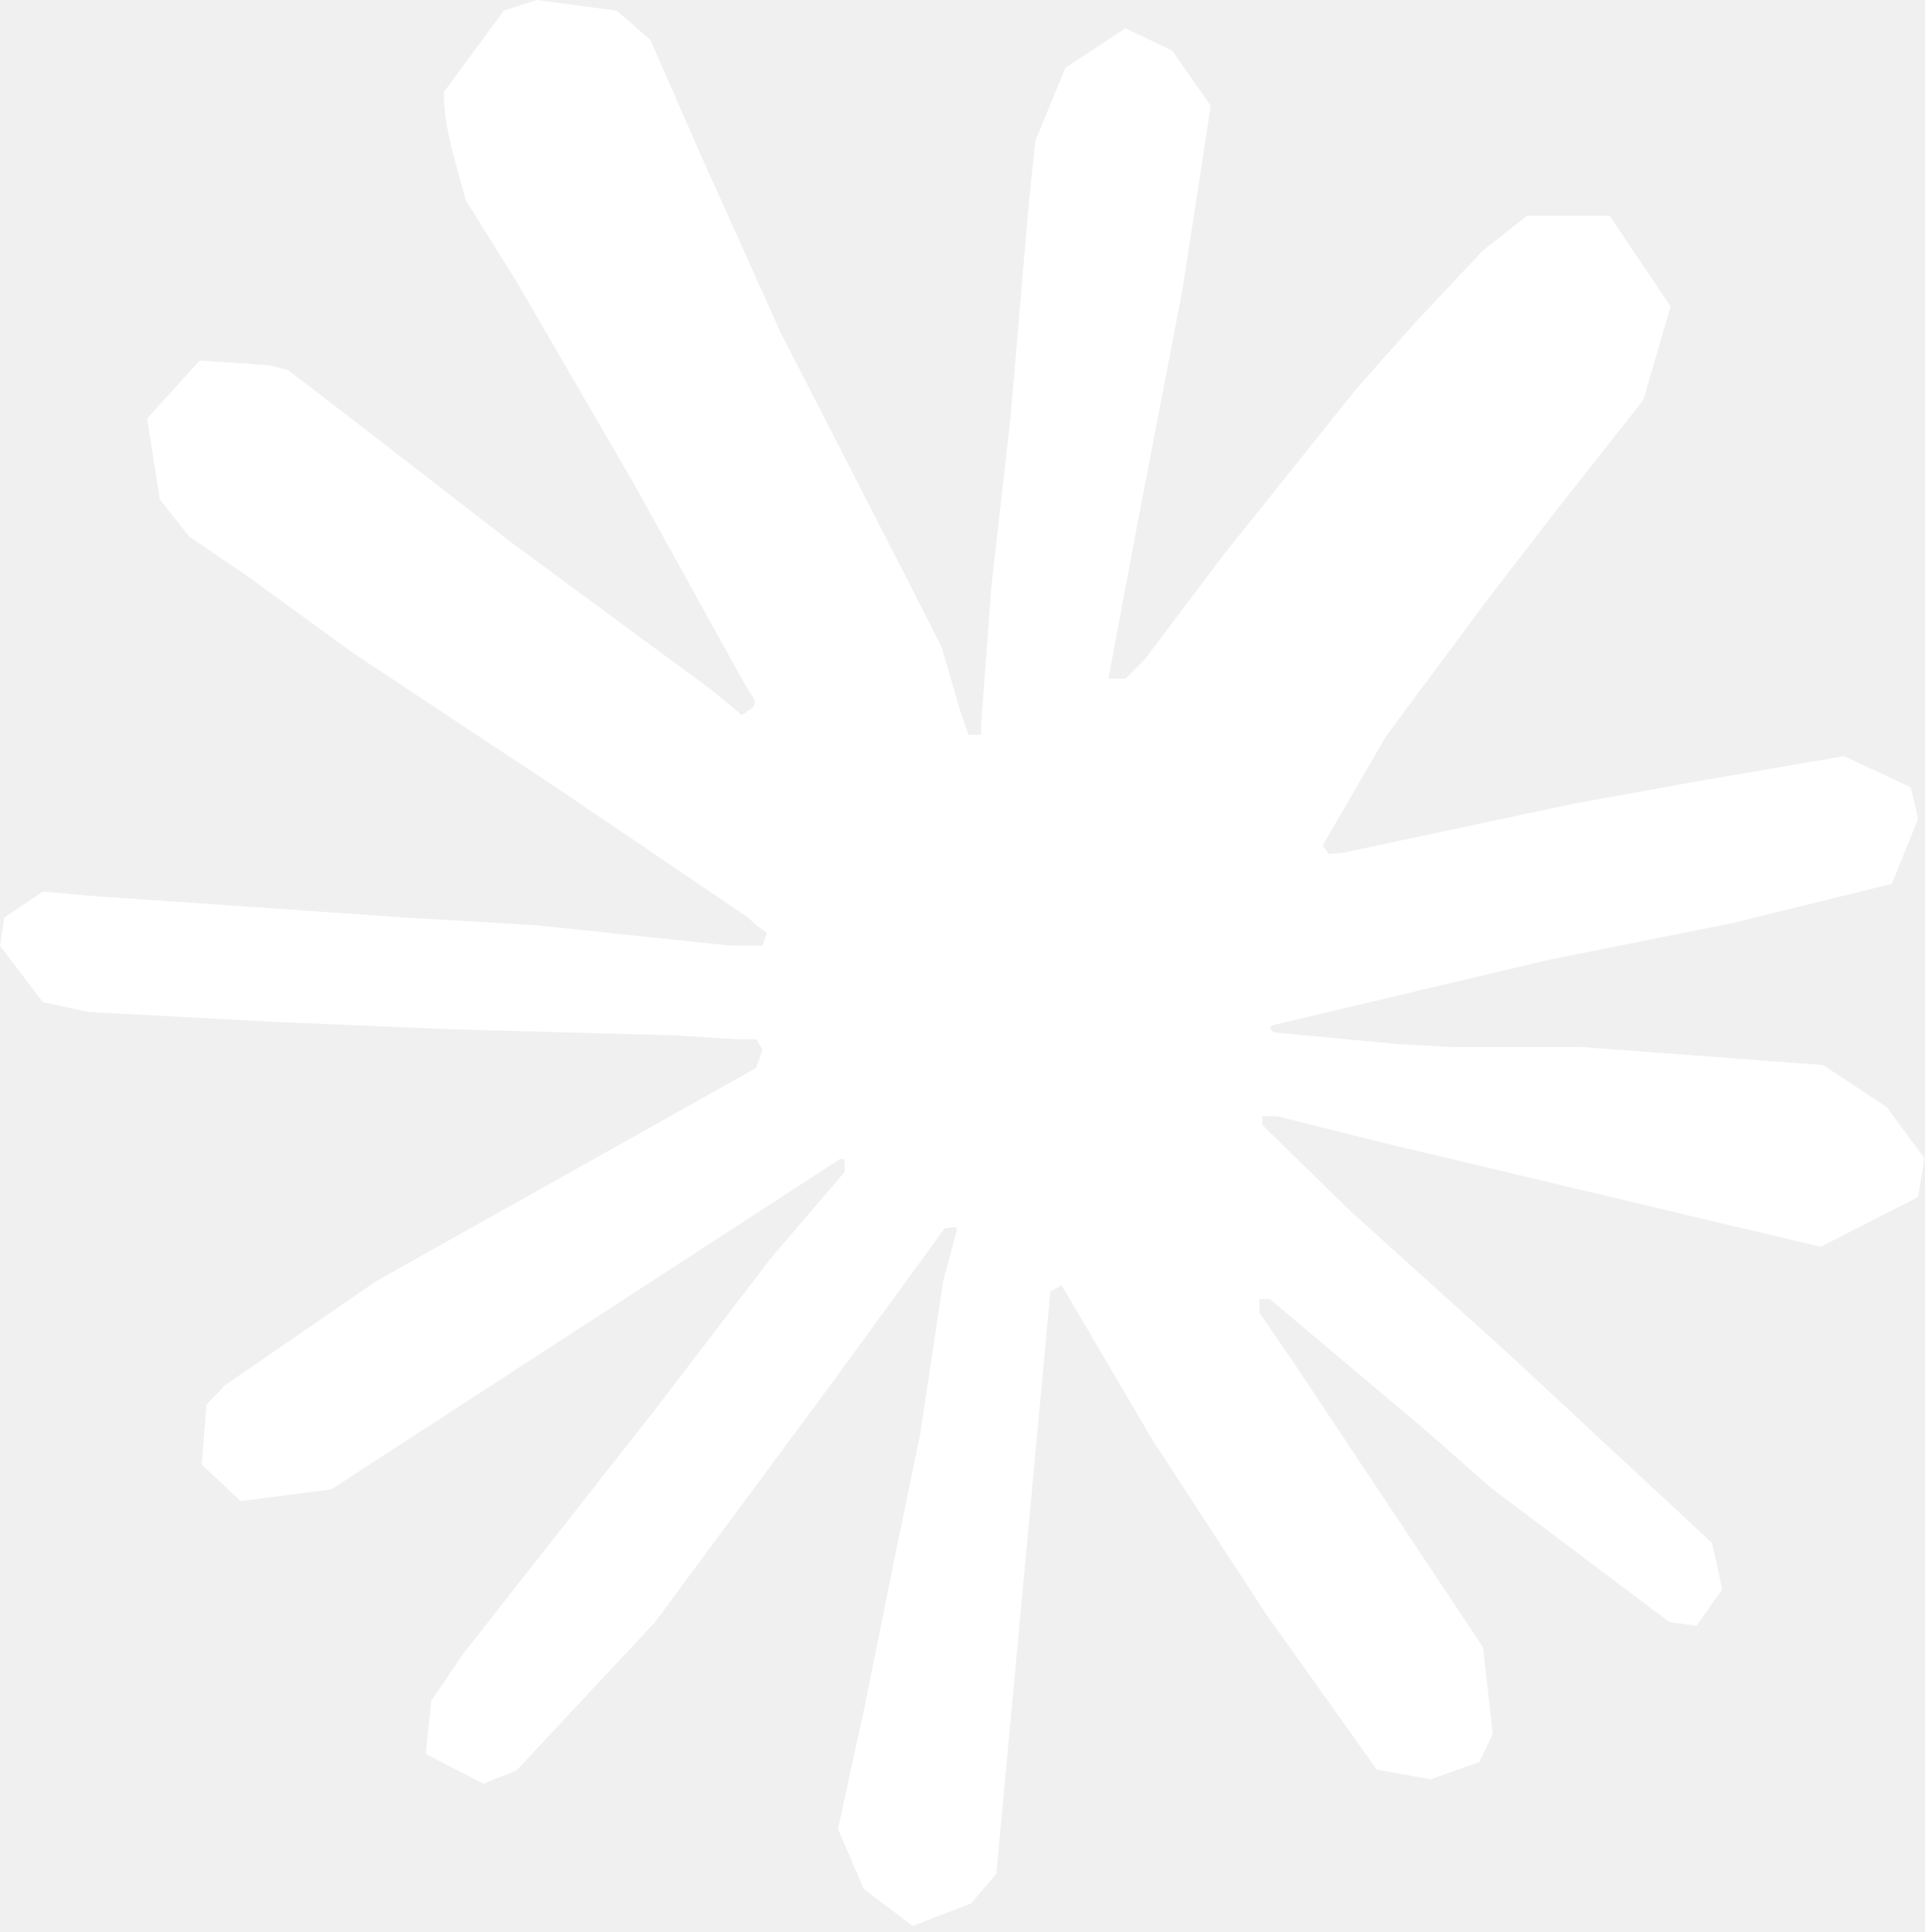
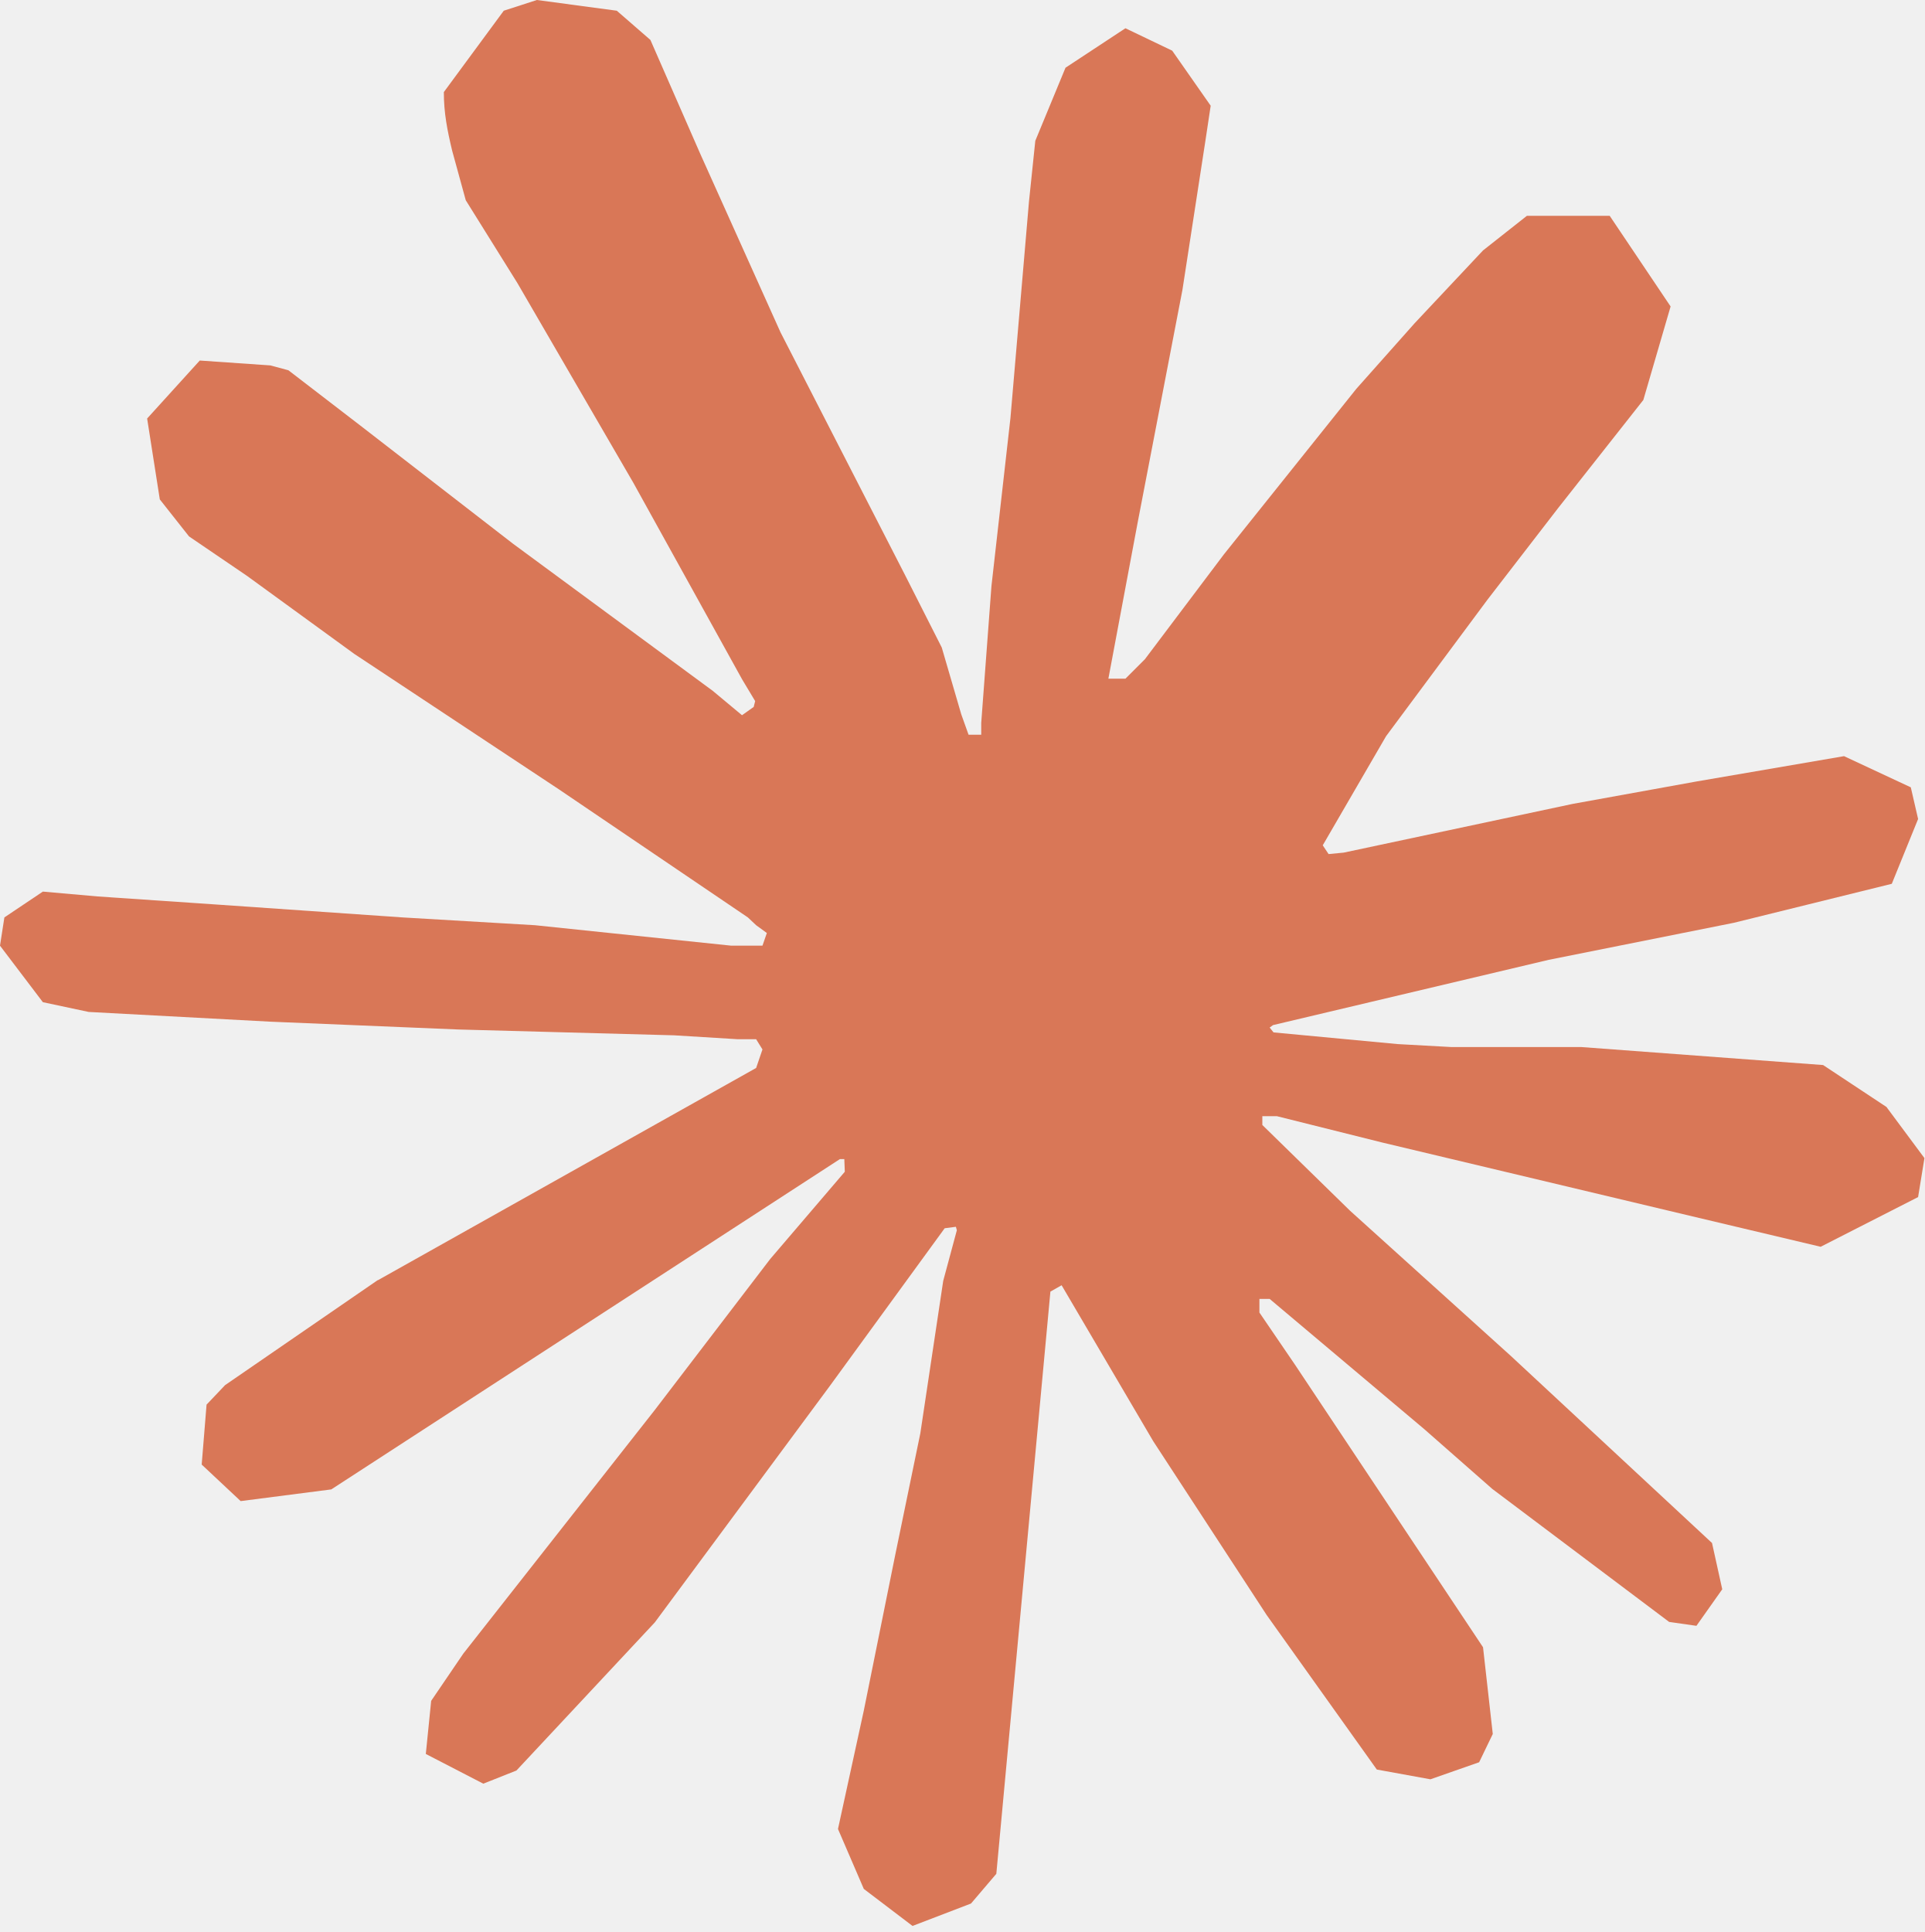
<svg xmlns="http://www.w3.org/2000/svg" width="256" height="257" preserveAspectRatio="xMidYMid" viewBox="0 0 256 257">
-   <path fill="#FFFFFF" d="m50.228 170.321 50.357-28.257.843-2.463-.843-1.361h-2.462l-8.426-.518-28.775-.778-24.952-1.037-24.175-1.296-6.092-1.297L0 125.796l.583-3.759 5.12-3.434 7.324.648 16.202 1.101 24.304 1.685 17.629 1.037 26.118 2.722h4.148l.583-1.685-1.426-1.037-1.101-1.037-25.147-17.045-27.22-18.017-14.258-10.37-7.713-5.25-3.888-4.925-1.685-10.758 7-7.713 9.397.649 2.398.648 9.527 7.323 20.35 15.75L94.817 91.9l3.889 3.24 1.555-1.102.195-.777-1.75-2.917-14.453-26.118-15.425-26.572-6.87-11.018-1.814-6.61c-.648-2.723-1.102-4.991-1.102-7.778l7.972-10.823L71.42 0 82.05 1.426l4.472 3.888 6.61 15.101 10.694 23.786 16.591 32.34 4.861 9.592 2.592 8.879.973 2.722h1.685v-1.556l1.36-18.211 2.528-22.36 2.463-28.776.843-8.1 4.018-9.722 7.971-5.25 6.222 2.981 5.12 7.324-.713 4.73-3.046 19.768-5.962 30.98-3.889 20.739h2.268l2.593-2.593 10.499-13.934 17.628-22.036 7.778-8.749 9.073-9.657 5.833-4.601h11.018l8.1 12.055-3.628 12.443-11.342 14.388-9.398 12.184-13.48 18.147-8.426 14.518.778 1.166 2.01-.194 30.46-6.481 16.462-2.982 19.637-3.37 8.88 4.148.971 4.213-3.5 8.62-20.998 5.184-24.628 4.926-36.682 8.685-.454.324.519.648 16.526 1.555 7.065.389h17.304l32.21 2.398 8.426 5.574 5.055 6.805-.843 5.184-12.962 6.611-17.498-4.148-40.83-9.721-14-3.5h-1.944v1.167l11.666 11.406 21.387 19.314 26.767 24.887 1.36 6.157-3.434 4.86-3.63-.518-23.526-17.693-9.073-7.972-20.545-17.304h-1.36v1.814l4.73 6.935 25.017 37.59 1.296 11.536-1.814 3.76-6.481 2.268-7.13-1.297-14.647-20.544-15.1-23.138-12.185-20.739-1.49.843-7.194 77.448-3.37 3.953-7.778 2.981-6.48-4.925-3.436-7.972 3.435-15.749 4.148-20.544 3.37-16.333 3.046-20.285 1.815-6.74-.13-.454-1.49.194-15.295 20.999-23.267 31.433-18.406 19.702-4.407 1.75-7.648-3.954.713-7.064 4.277-6.286 25.47-32.405 15.36-20.092 9.917-11.6-.065-1.686h-.583L44.07 198.125l-12.055 1.555-5.185-4.86.648-7.972 2.463-2.593 20.35-13.999-.064.065Z" />
+   <path fill="#D97757" d="m50.228 170.321 50.357-28.257.843-2.463-.843-1.361h-2.462l-8.426-.518-28.775-.778-24.952-1.037-24.175-1.296-6.092-1.297L0 125.796l.583-3.759 5.12-3.434 7.324.648 16.202 1.101 24.304 1.685 17.629 1.037 26.118 2.722h4.148l.583-1.685-1.426-1.037-1.101-1.037-25.147-17.045-27.22-18.017-14.258-10.37-7.713-5.25-3.888-4.925-1.685-10.758 7-7.713 9.397.649 2.398.648 9.527 7.323 20.35 15.75L94.817 91.9l3.889 3.24 1.555-1.102.195-.777-1.75-2.917-14.453-26.118-15.425-26.572-6.87-11.018-1.814-6.61c-.648-2.723-1.102-4.991-1.102-7.778l7.972-10.823L71.42 0 82.05 1.426l4.472 3.888 6.61 15.101 10.694 23.786 16.591 32.34 4.861 9.592 2.592 8.879.973 2.722h1.685v-1.556l1.36-18.211 2.528-22.36 2.463-28.776.843-8.1 4.018-9.722 7.971-5.25 6.222 2.981 5.12 7.324-.713 4.73-3.046 19.768-5.962 30.98-3.889 20.739h2.268l2.593-2.593 10.499-13.934 17.628-22.036 7.778-8.749 9.073-9.657 5.833-4.601h11.018l8.1 12.055-3.628 12.443-11.342 14.388-9.398 12.184-13.48 18.147-8.426 14.518.778 1.166 2.01-.194 30.46-6.481 16.462-2.982 19.637-3.37 8.88 4.148.971 4.213-3.5 8.62-20.998 5.184-24.628 4.926-36.682 8.685-.454.324.519.648 16.526 1.555 7.065.389h17.304l32.21 2.398 8.426 5.574 5.055 6.805-.843 5.184-12.962 6.611-17.498-4.148-40.83-9.721-14-3.5h-1.944v1.167l11.666 11.406 21.387 19.314 26.767 24.887 1.36 6.157-3.434 4.86-3.63-.518-23.526-17.693-9.073-7.972-20.545-17.304h-1.36v1.814l4.73 6.935 25.017 37.59 1.296 11.536-1.814 3.76-6.481 2.268-7.13-1.297-14.647-20.544-15.1-23.138-12.185-20.739-1.49.843-7.194 77.448-3.37 3.953-7.778 2.981-6.48-4.925-3.436-7.972 3.435-15.749 4.148-20.544 3.37-16.333 3.046-20.285 1.815-6.74-.13-.454-1.49.194-15.295 20.999-23.267 31.433-18.406 19.702-4.407 1.75-7.648-3.954.713-7.064 4.277-6.286 25.47-32.405 15.36-20.092 9.917-11.6-.065-1.686h-.583L44.07 198.125l-12.055 1.555-5.185-4.86.648-7.972 2.463-2.593 20.35-13.999-.064.065Z" />
</svg>
